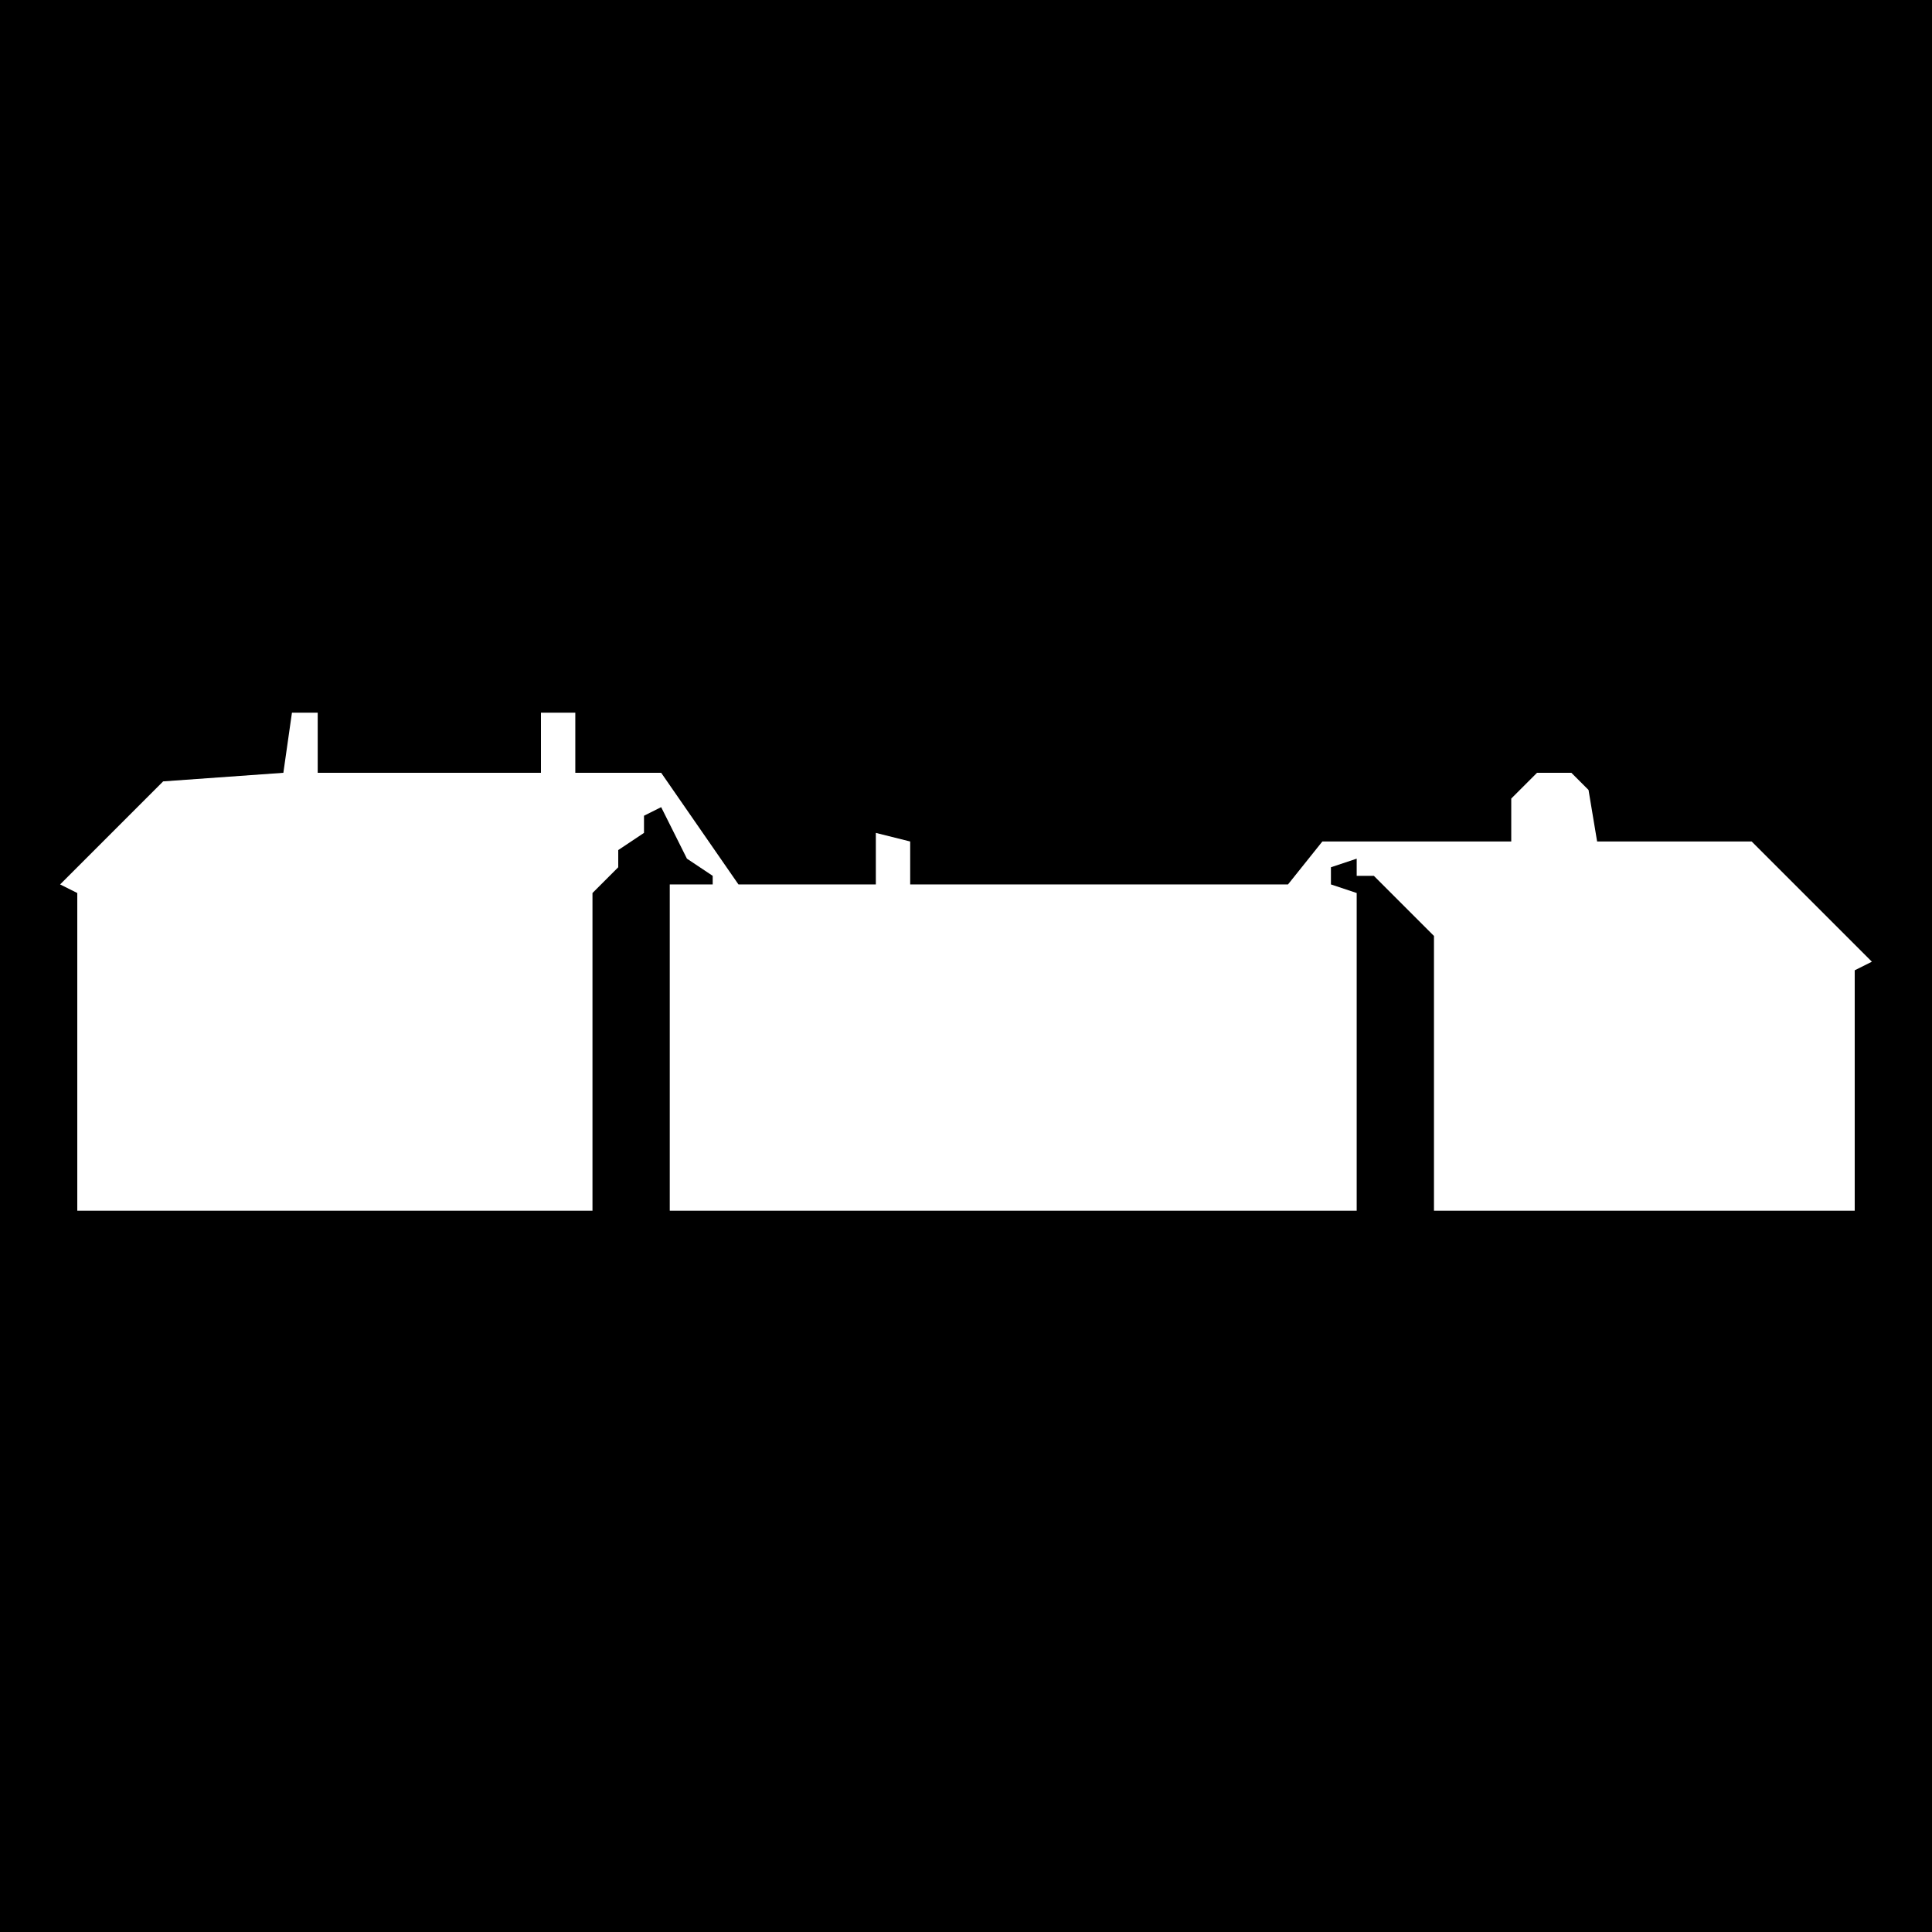
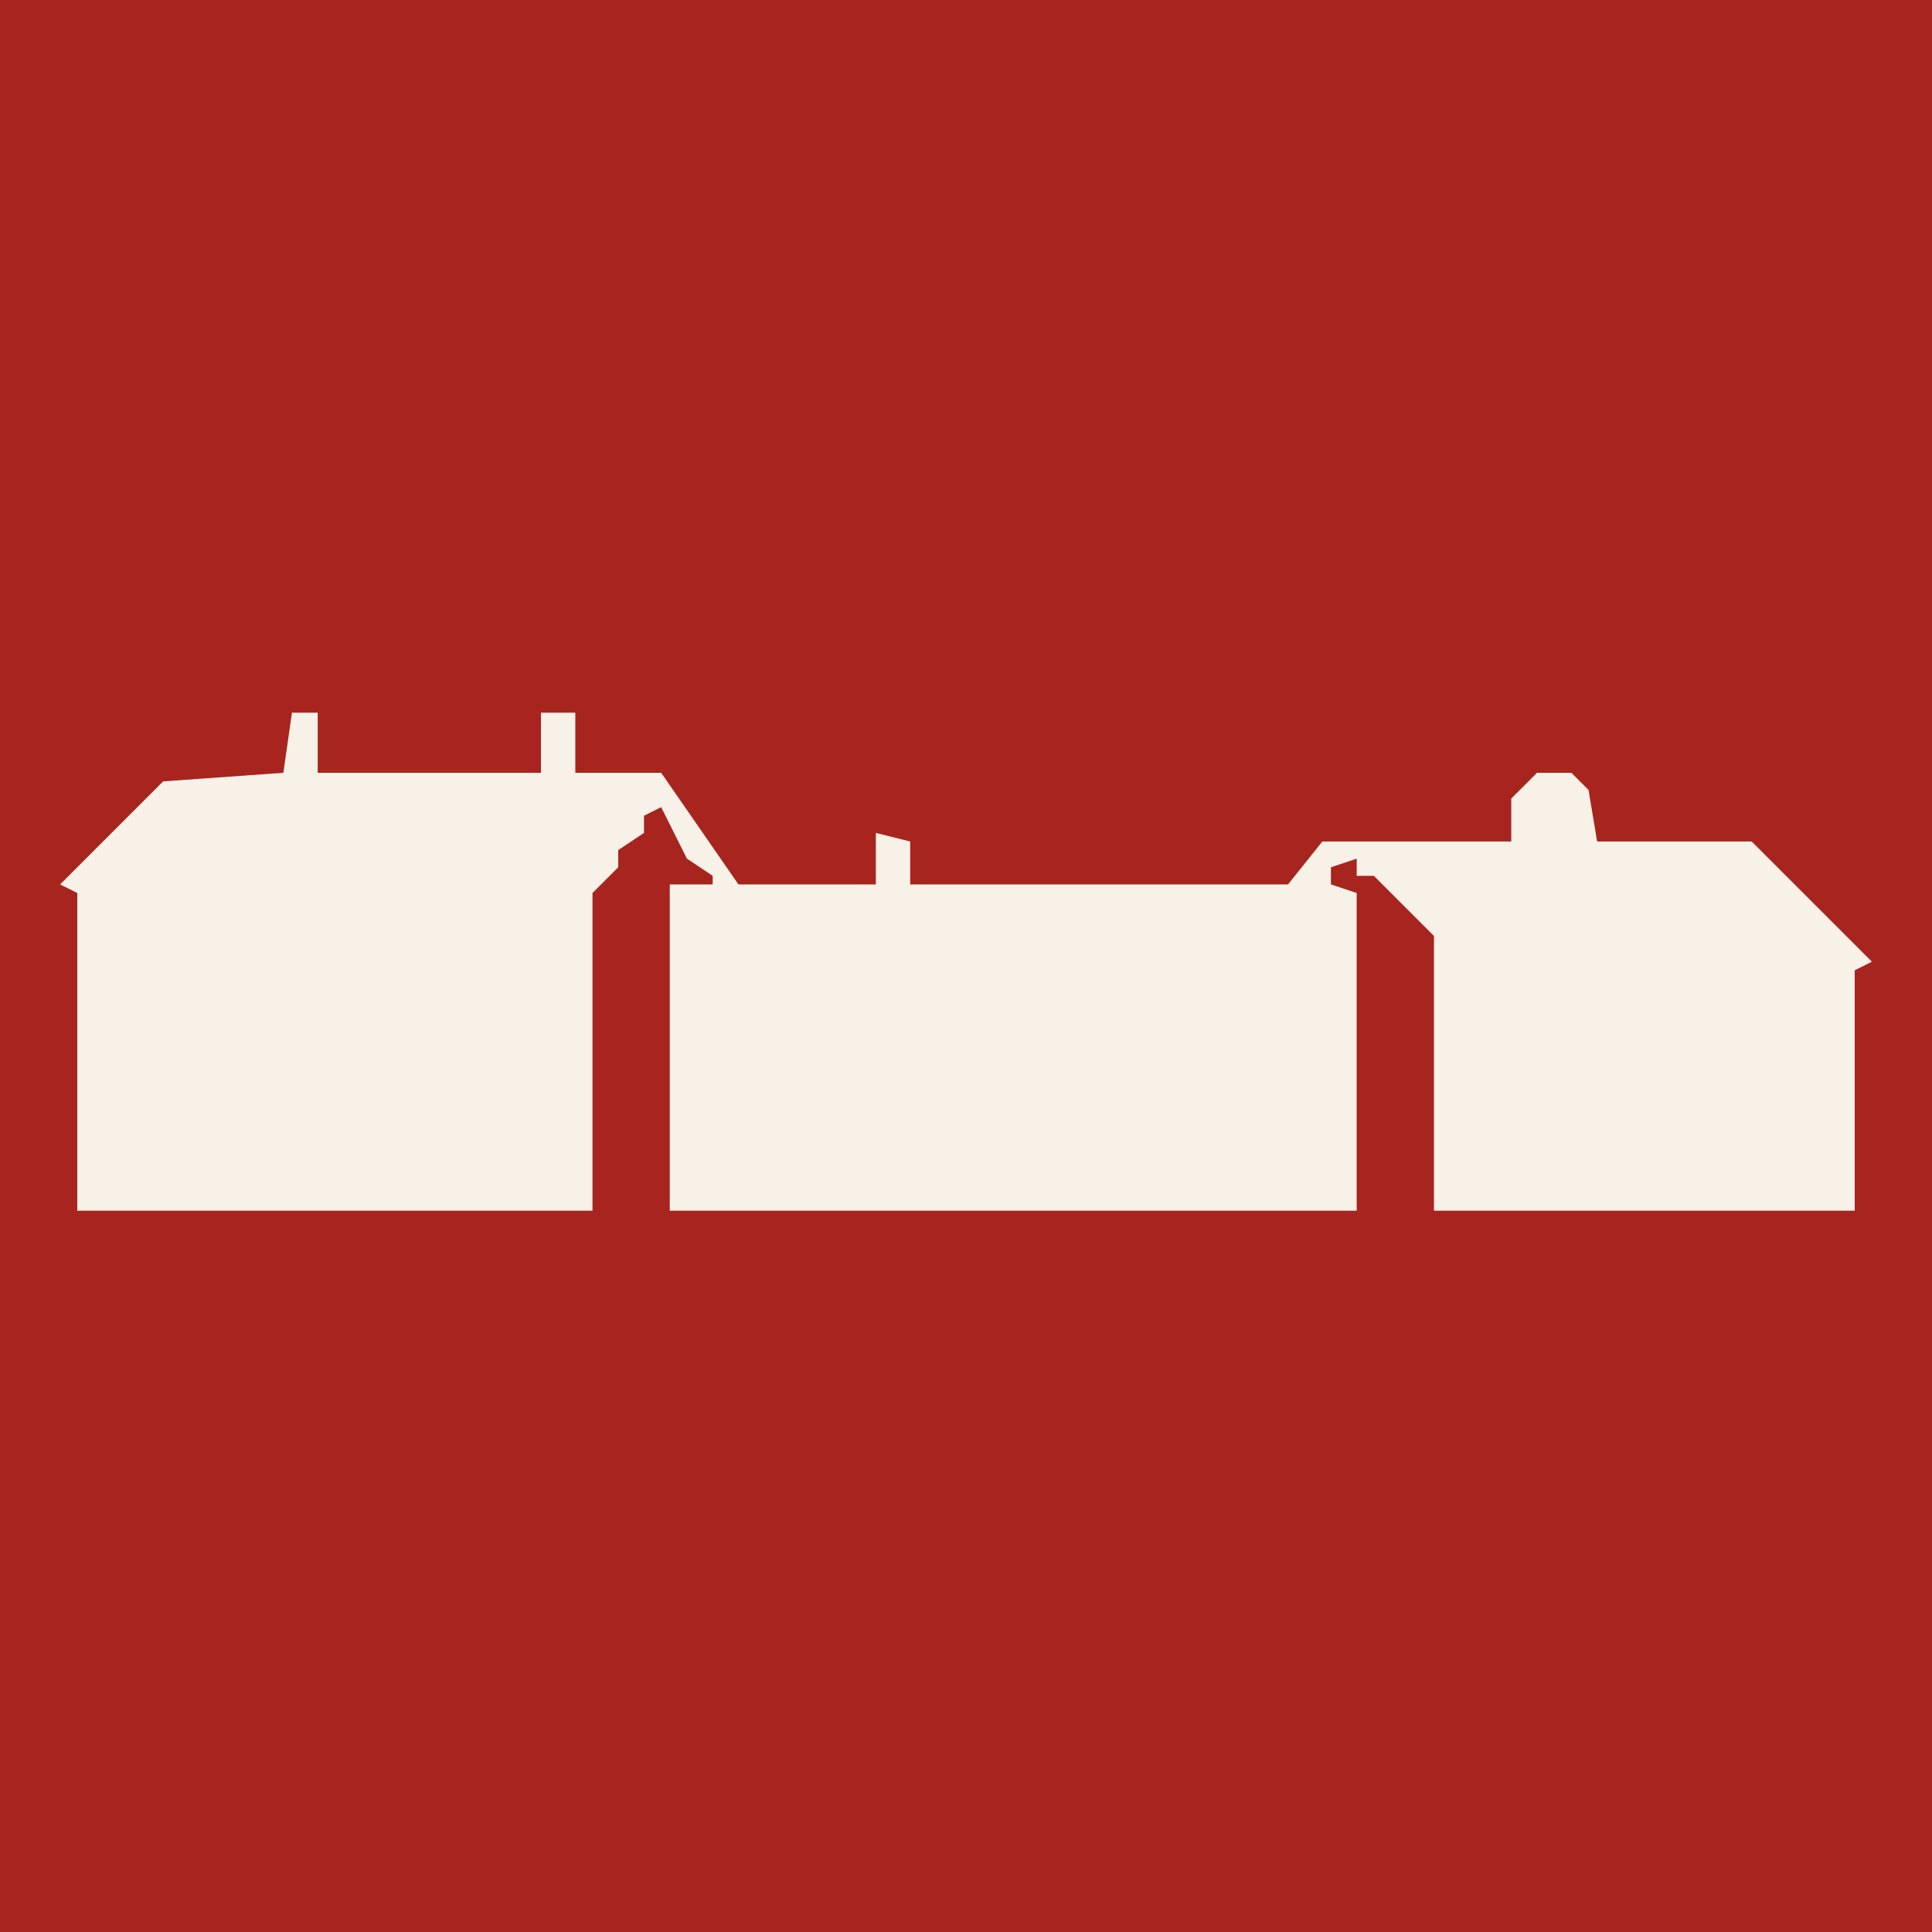
<svg xmlns="http://www.w3.org/2000/svg" viewBox="0 0 225 225" role="img" aria-label="The Beal House">
-   <rect width="225" height="225" fill="#000000" />
-   <path fill="#ffffff" transform="translate(7 83)" d="M27 0L30 0L30 7L56 7L56 0L60 0L60 7L70 7L79 20L95 20L95 14L99 15L99 20L143 20L147 15L169 15L169 10L172 7L176 7L178 9L179 15L197 15L211 29L209 30L209 58L160 58L160 26L153 19L151 19L151 17L148 18L148 20L151 21L151 58L71 58L71 20L76 20L76 19L73 17L70 11L68 12L68 14L65 16L65 18L62 21L62 58L2 58L2 21L0 20L12 8L26 7Z" />
+   <rect width="225" height="225" fill="#a8241e" />
+   <path fill="#f7f1e8" transform="translate(7 83)" d="M27 0L30 0L30 7L56 7L56 0L60 0L60 7L70 7L79 20L95 20L95 14L99 15L99 20L143 20L147 15L169 15L169 10L172 7L176 7L178 9L179 15L197 15L211 29L209 30L209 58L160 58L160 26L153 19L151 19L151 17L148 18L148 20L151 21L151 58L71 58L71 20L76 20L76 19L73 17L70 11L68 12L68 14L65 16L65 18L62 21L62 58L2 58L2 21L0 20L12 8L26 7Z" />
</svg>
